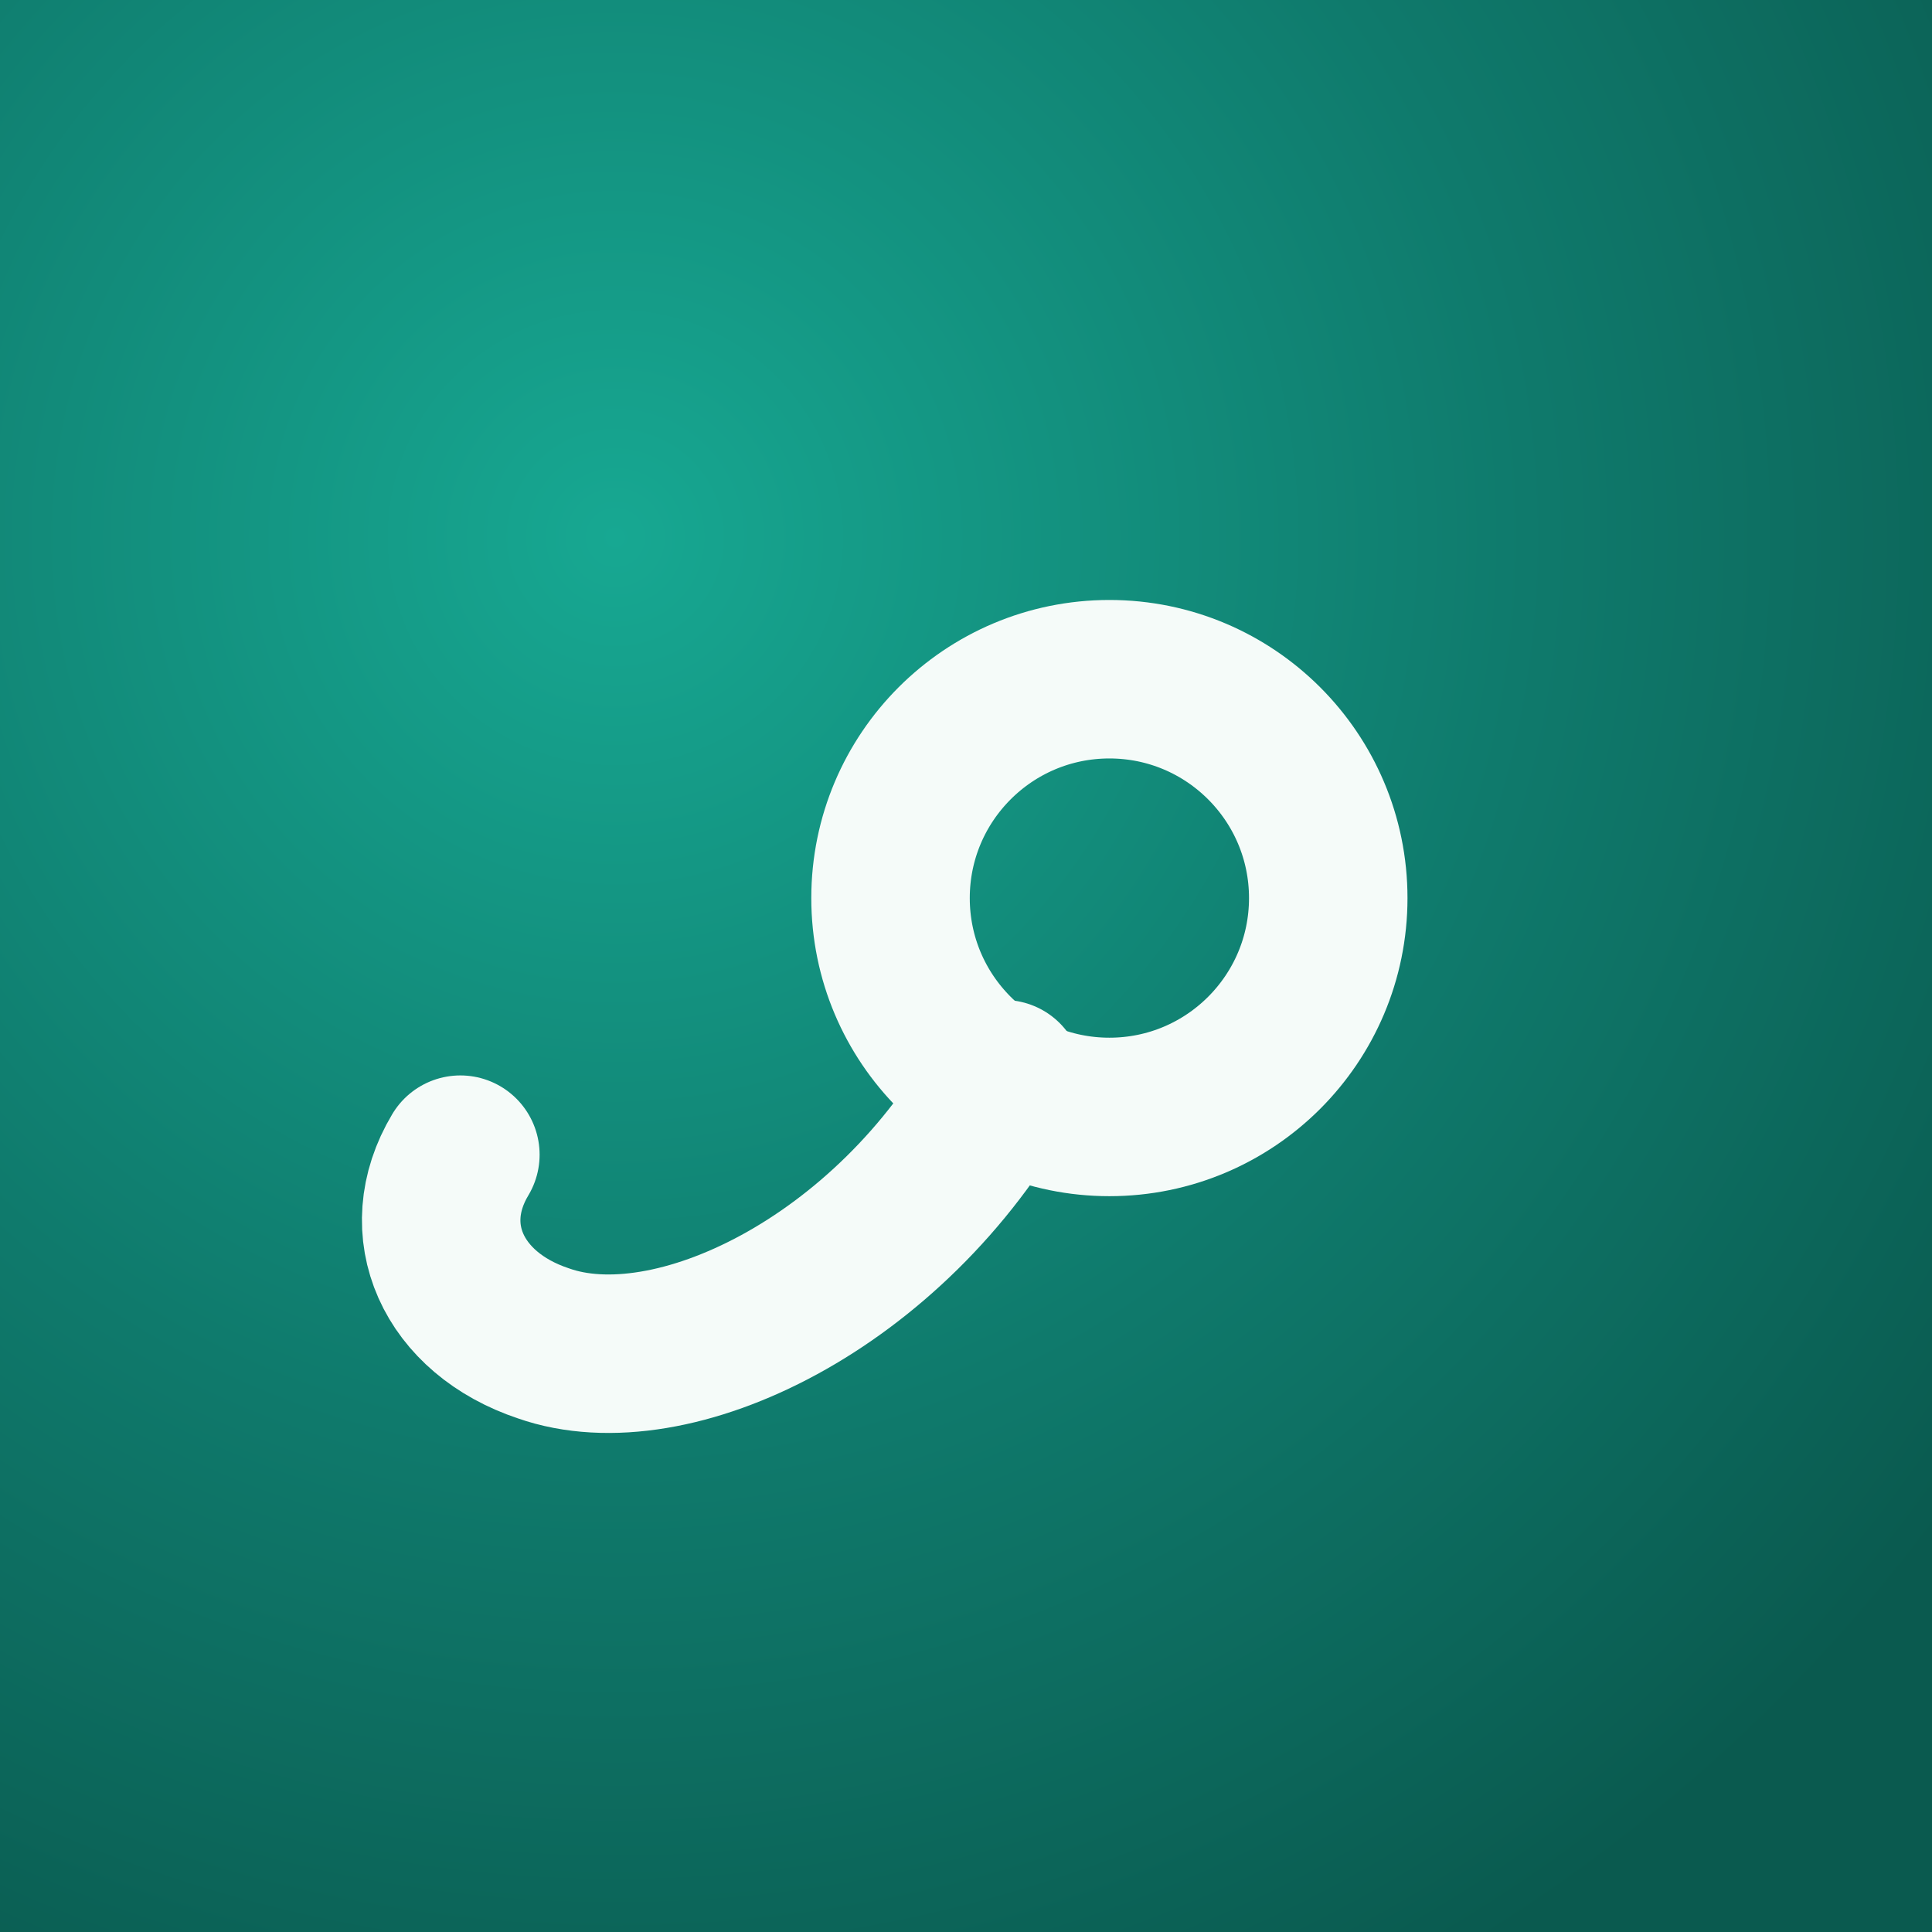
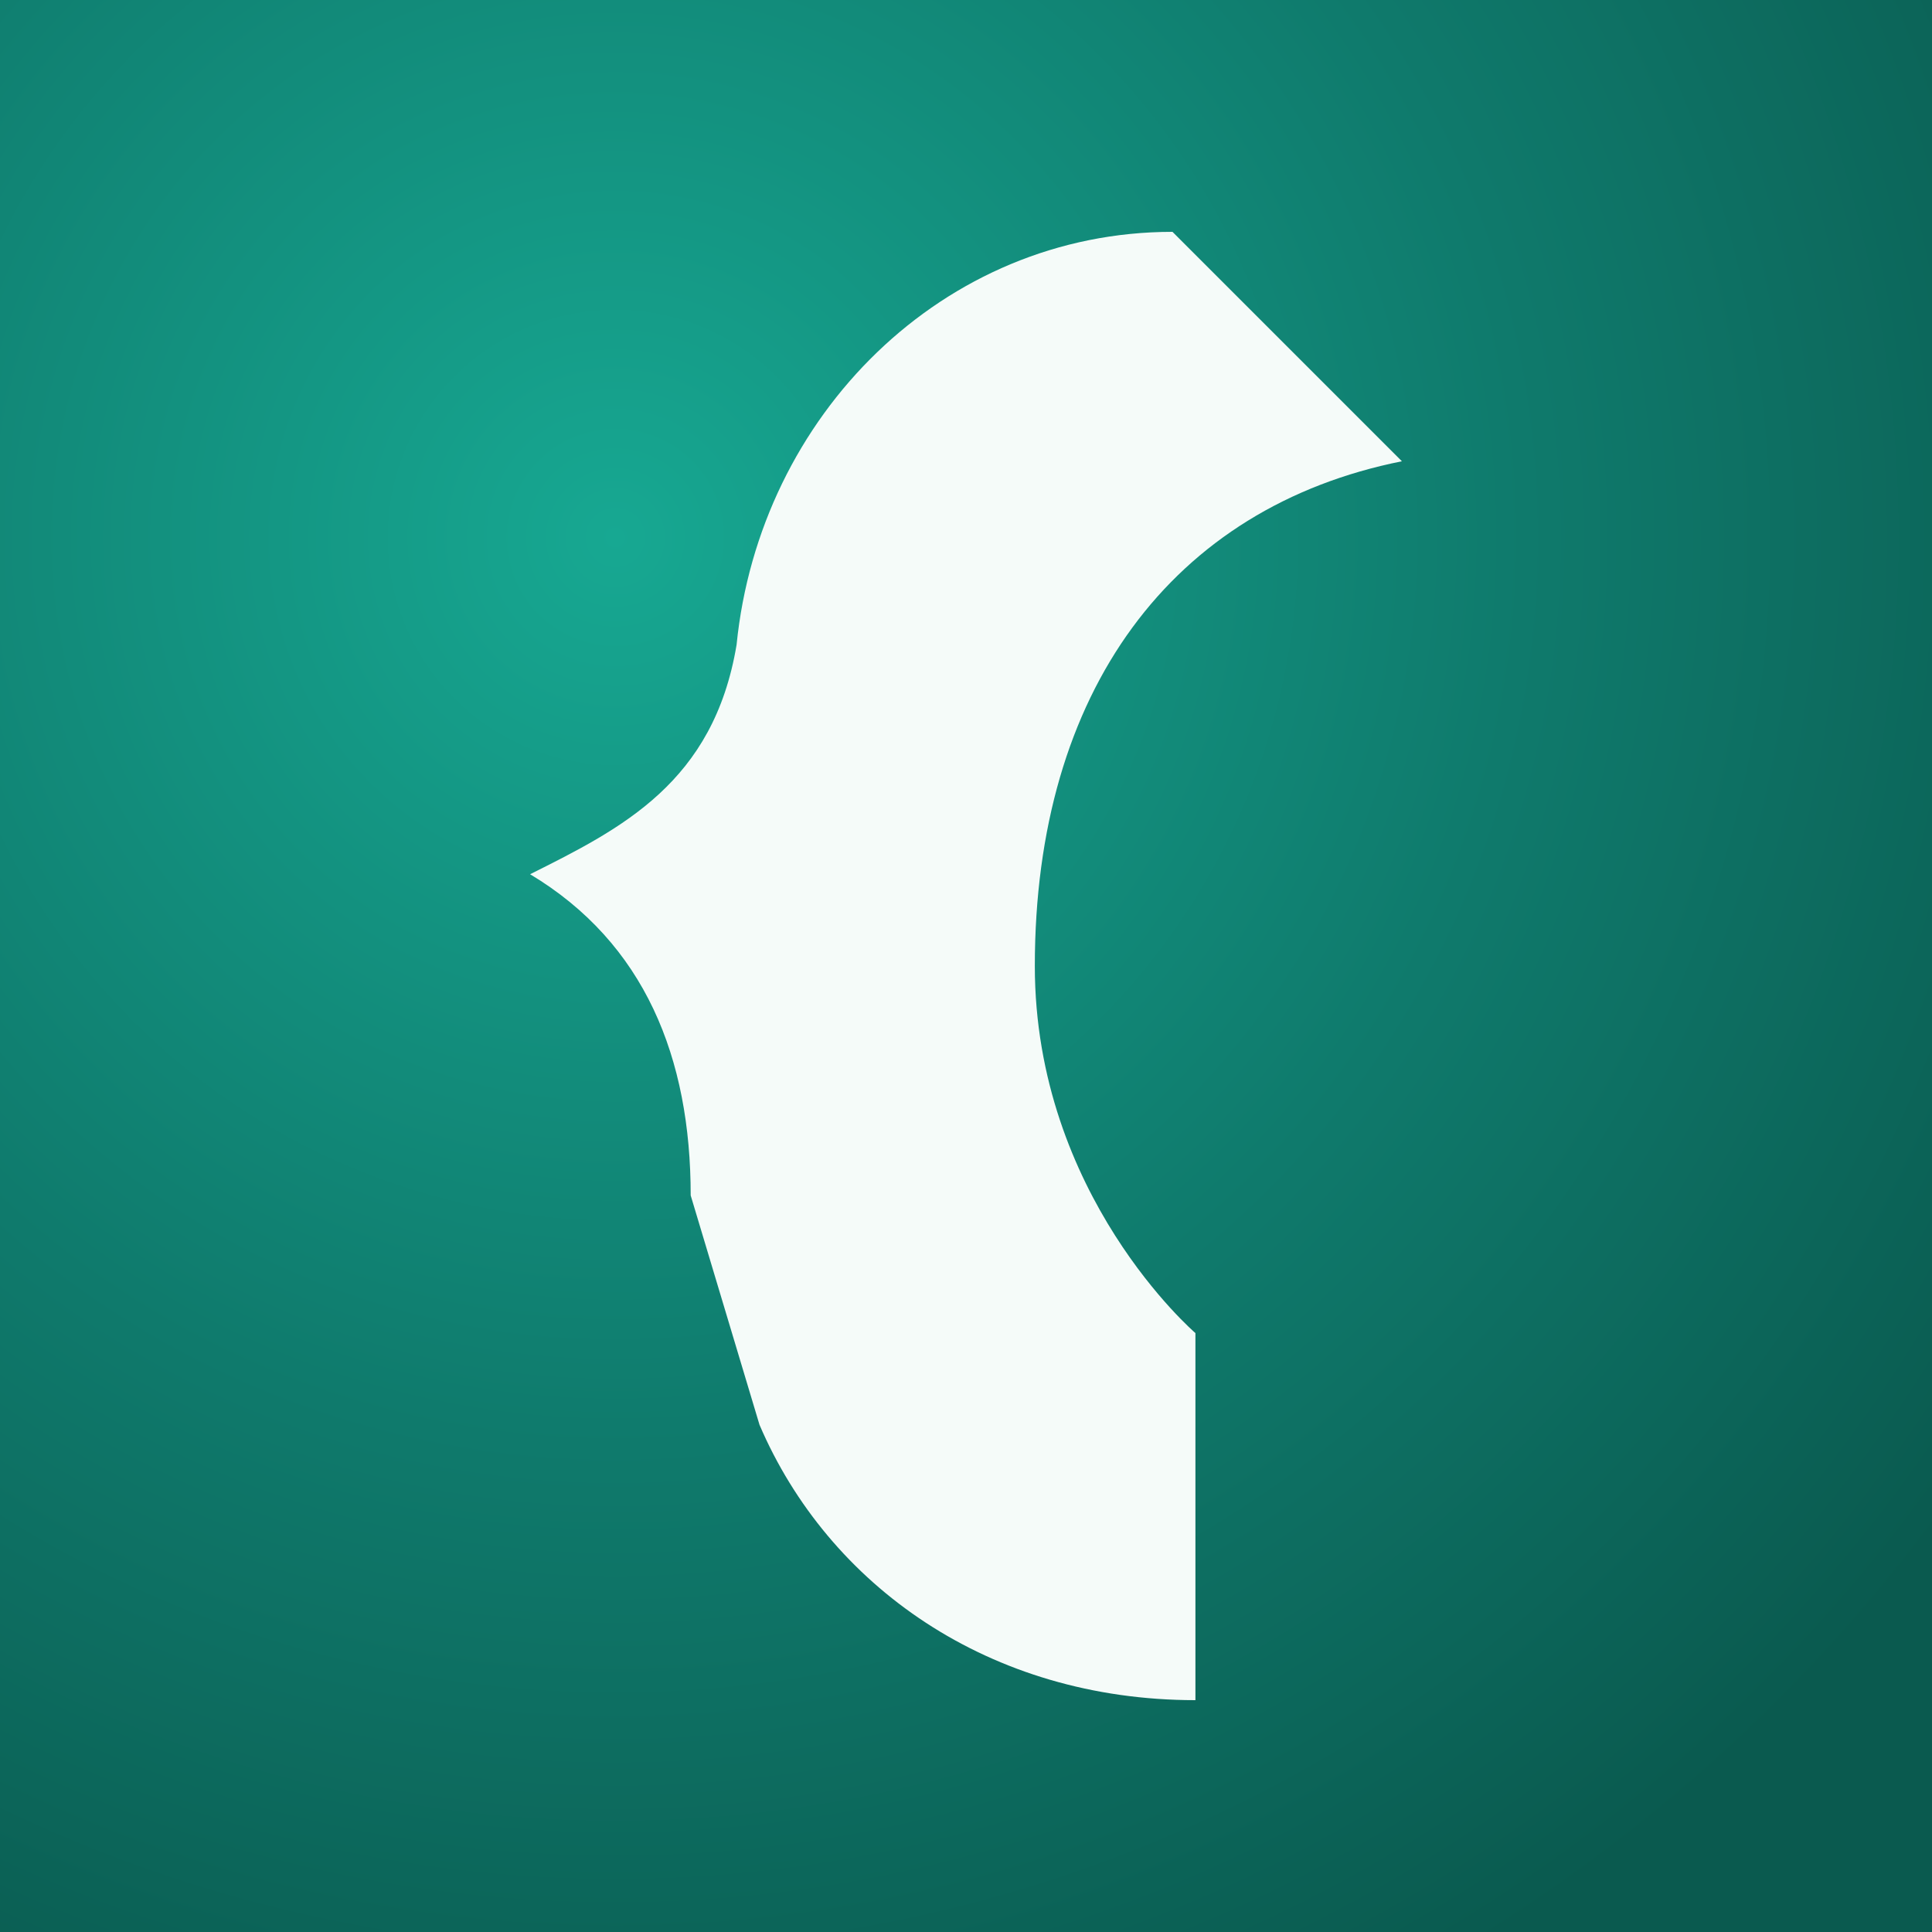
<svg xmlns="http://www.w3.org/2000/svg" width="512" height="512" viewBox="0 0 512 512" role="img" aria-label="شعار موعد">
  <defs>
    <radialGradient id="mawid-bg" cx="32%" cy="28%" r="85%">
      <stop offset="0%" stop-color="#17a892" />
      <stop offset="55%" stop-color="#0f7a6c" />
      <stop offset="100%" stop-color="#0a5a4f" />
    </radialGradient>
  </defs>
  <rect x="0" y="0" width="512" height="512" fill="url(#mawid-bg)" />
-   <g transform="translate(256,264)" fill="none" stroke="#f5fbf9" stroke-linecap="round" stroke-linejoin="round">
-     <circle cx="38" cy="-26" r="58" stroke-width="42" />
-     <path d="M 10 22 C -20 76, -78 104, -112 92 C -136 84, -146 62, -134 42" stroke-width="42" fill="none" />
+   <g transform="translate(31.04,-48) scale(6.08)">
+     <path d="M46,18 C36,18 28,26 27,36 C26,42 22,44 18,46 C23,49 25,54 25,60 L28,70 C31,77 38,82 47,82 L47,66 C47,66 40,60 40,50 C40,38 46,30 56,28" fill="#f5fbf9" />
  </g>
</svg>
